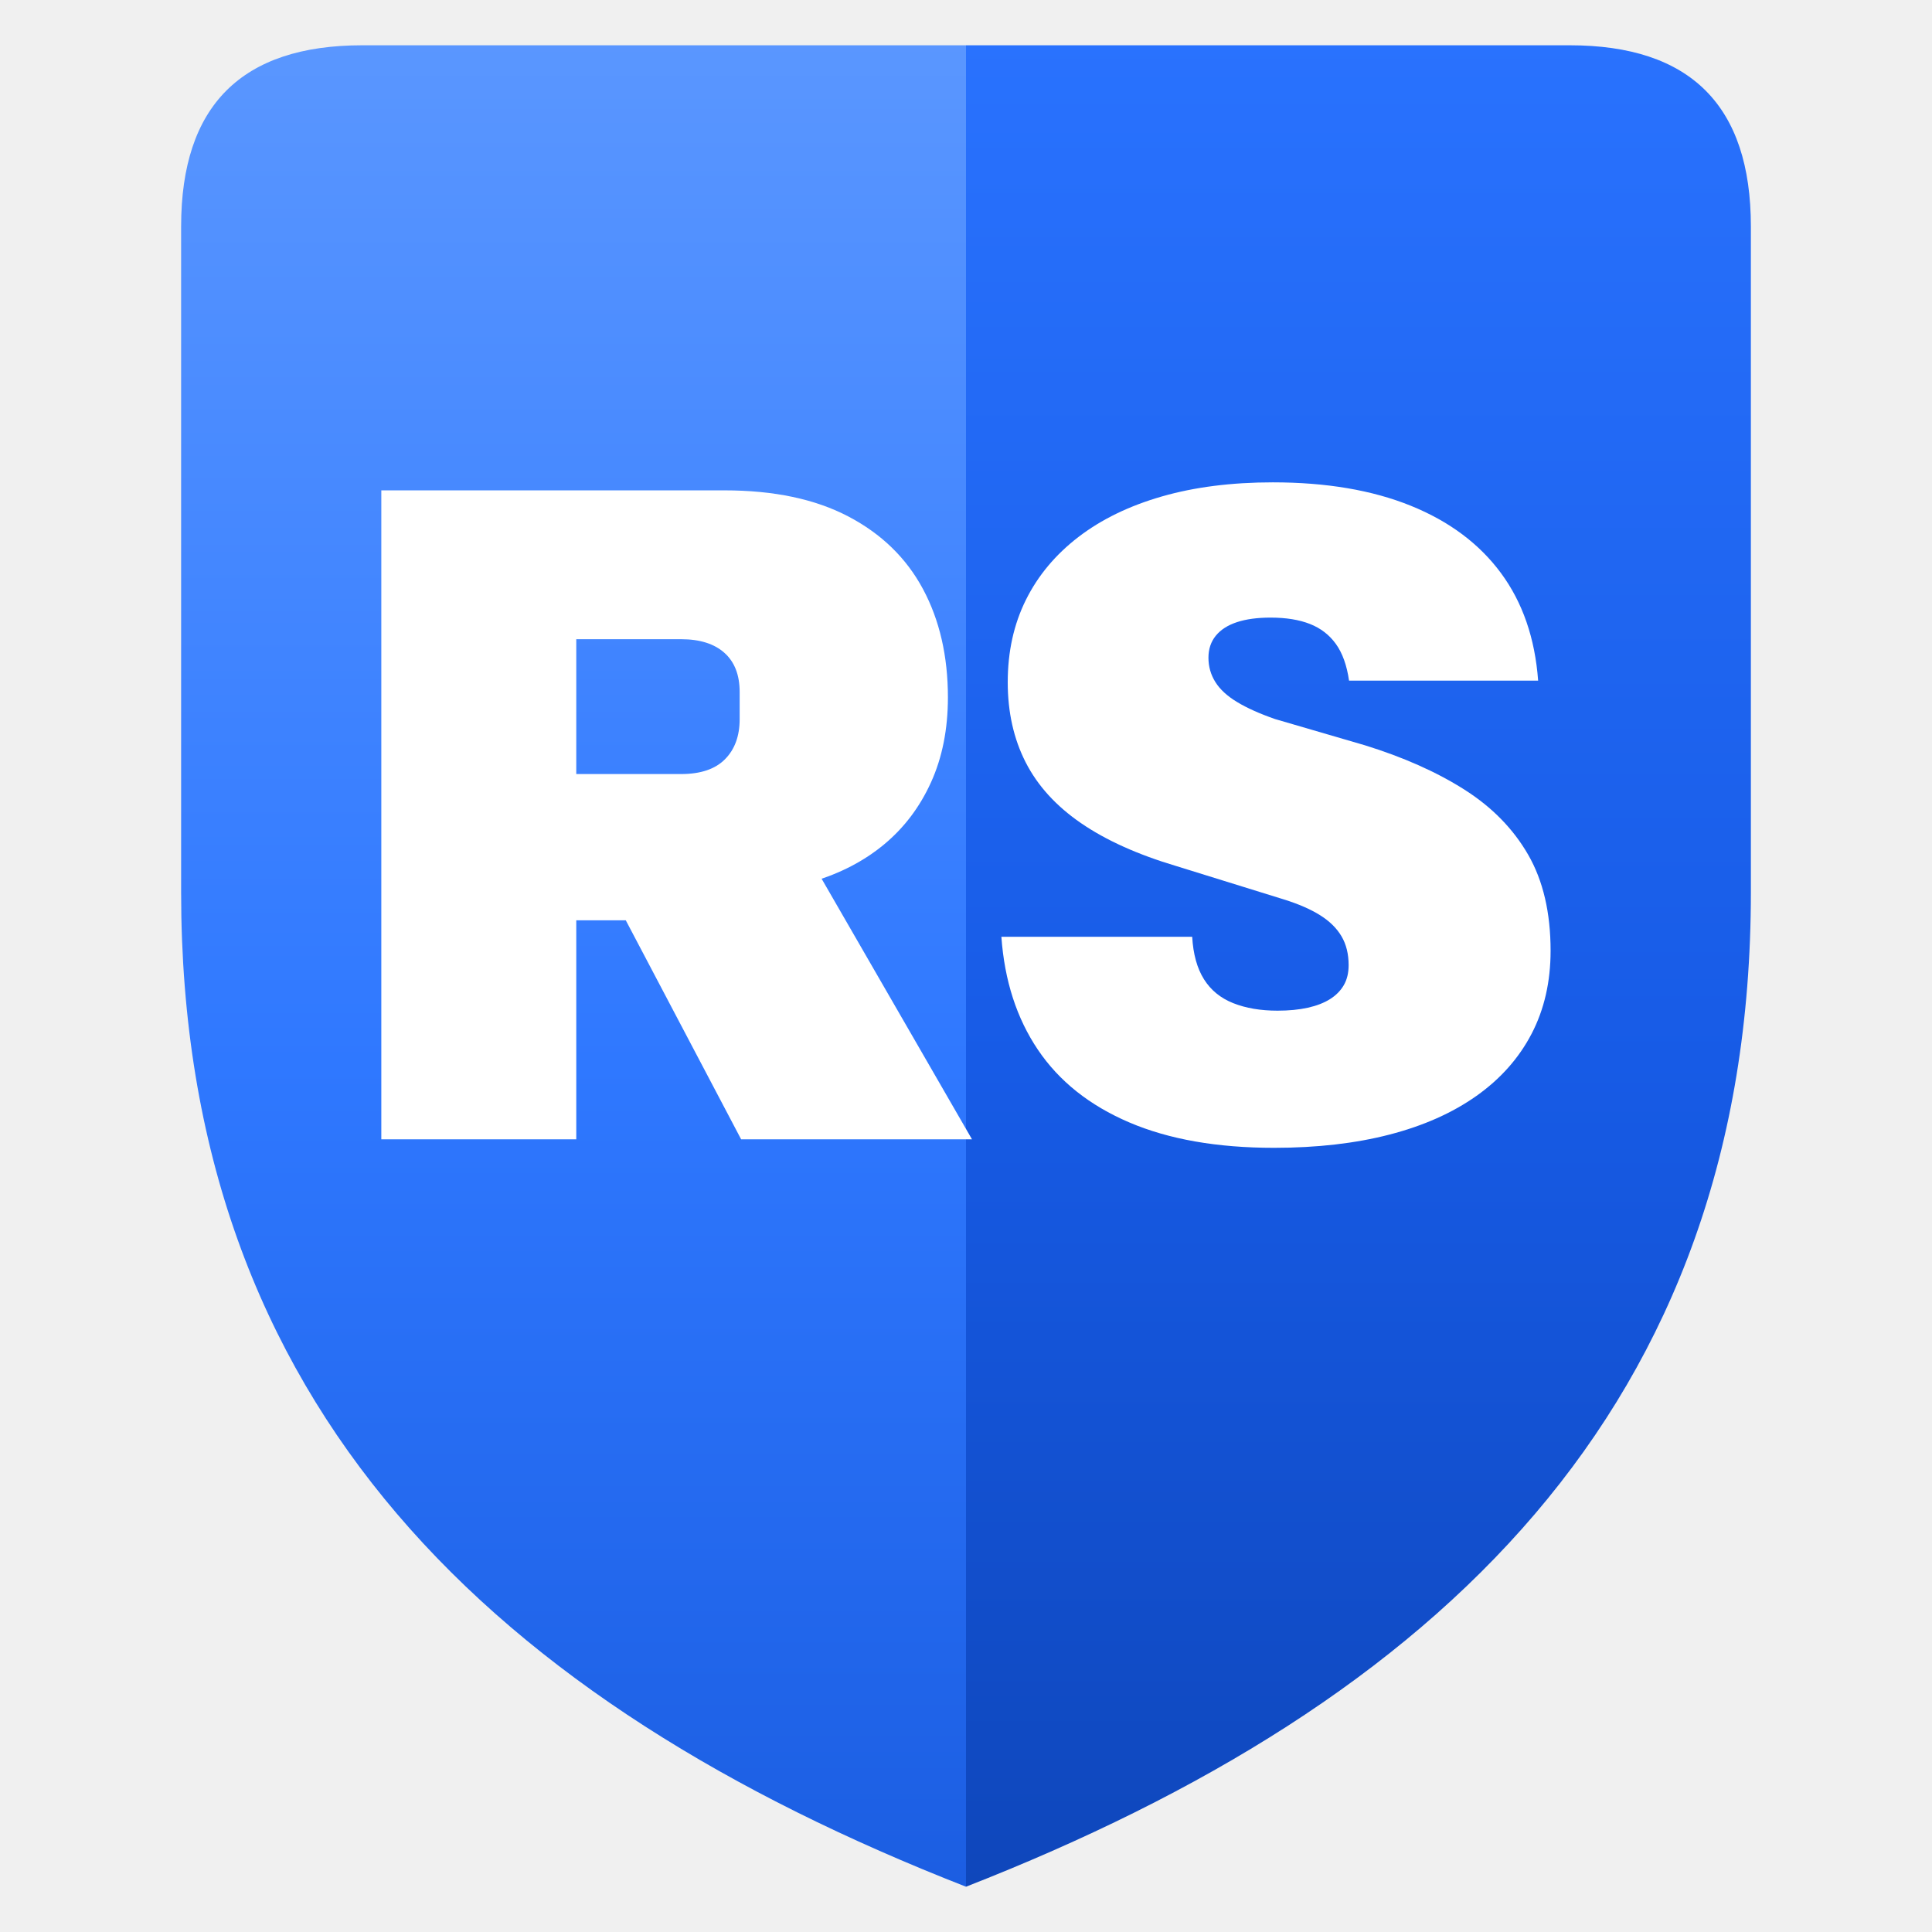
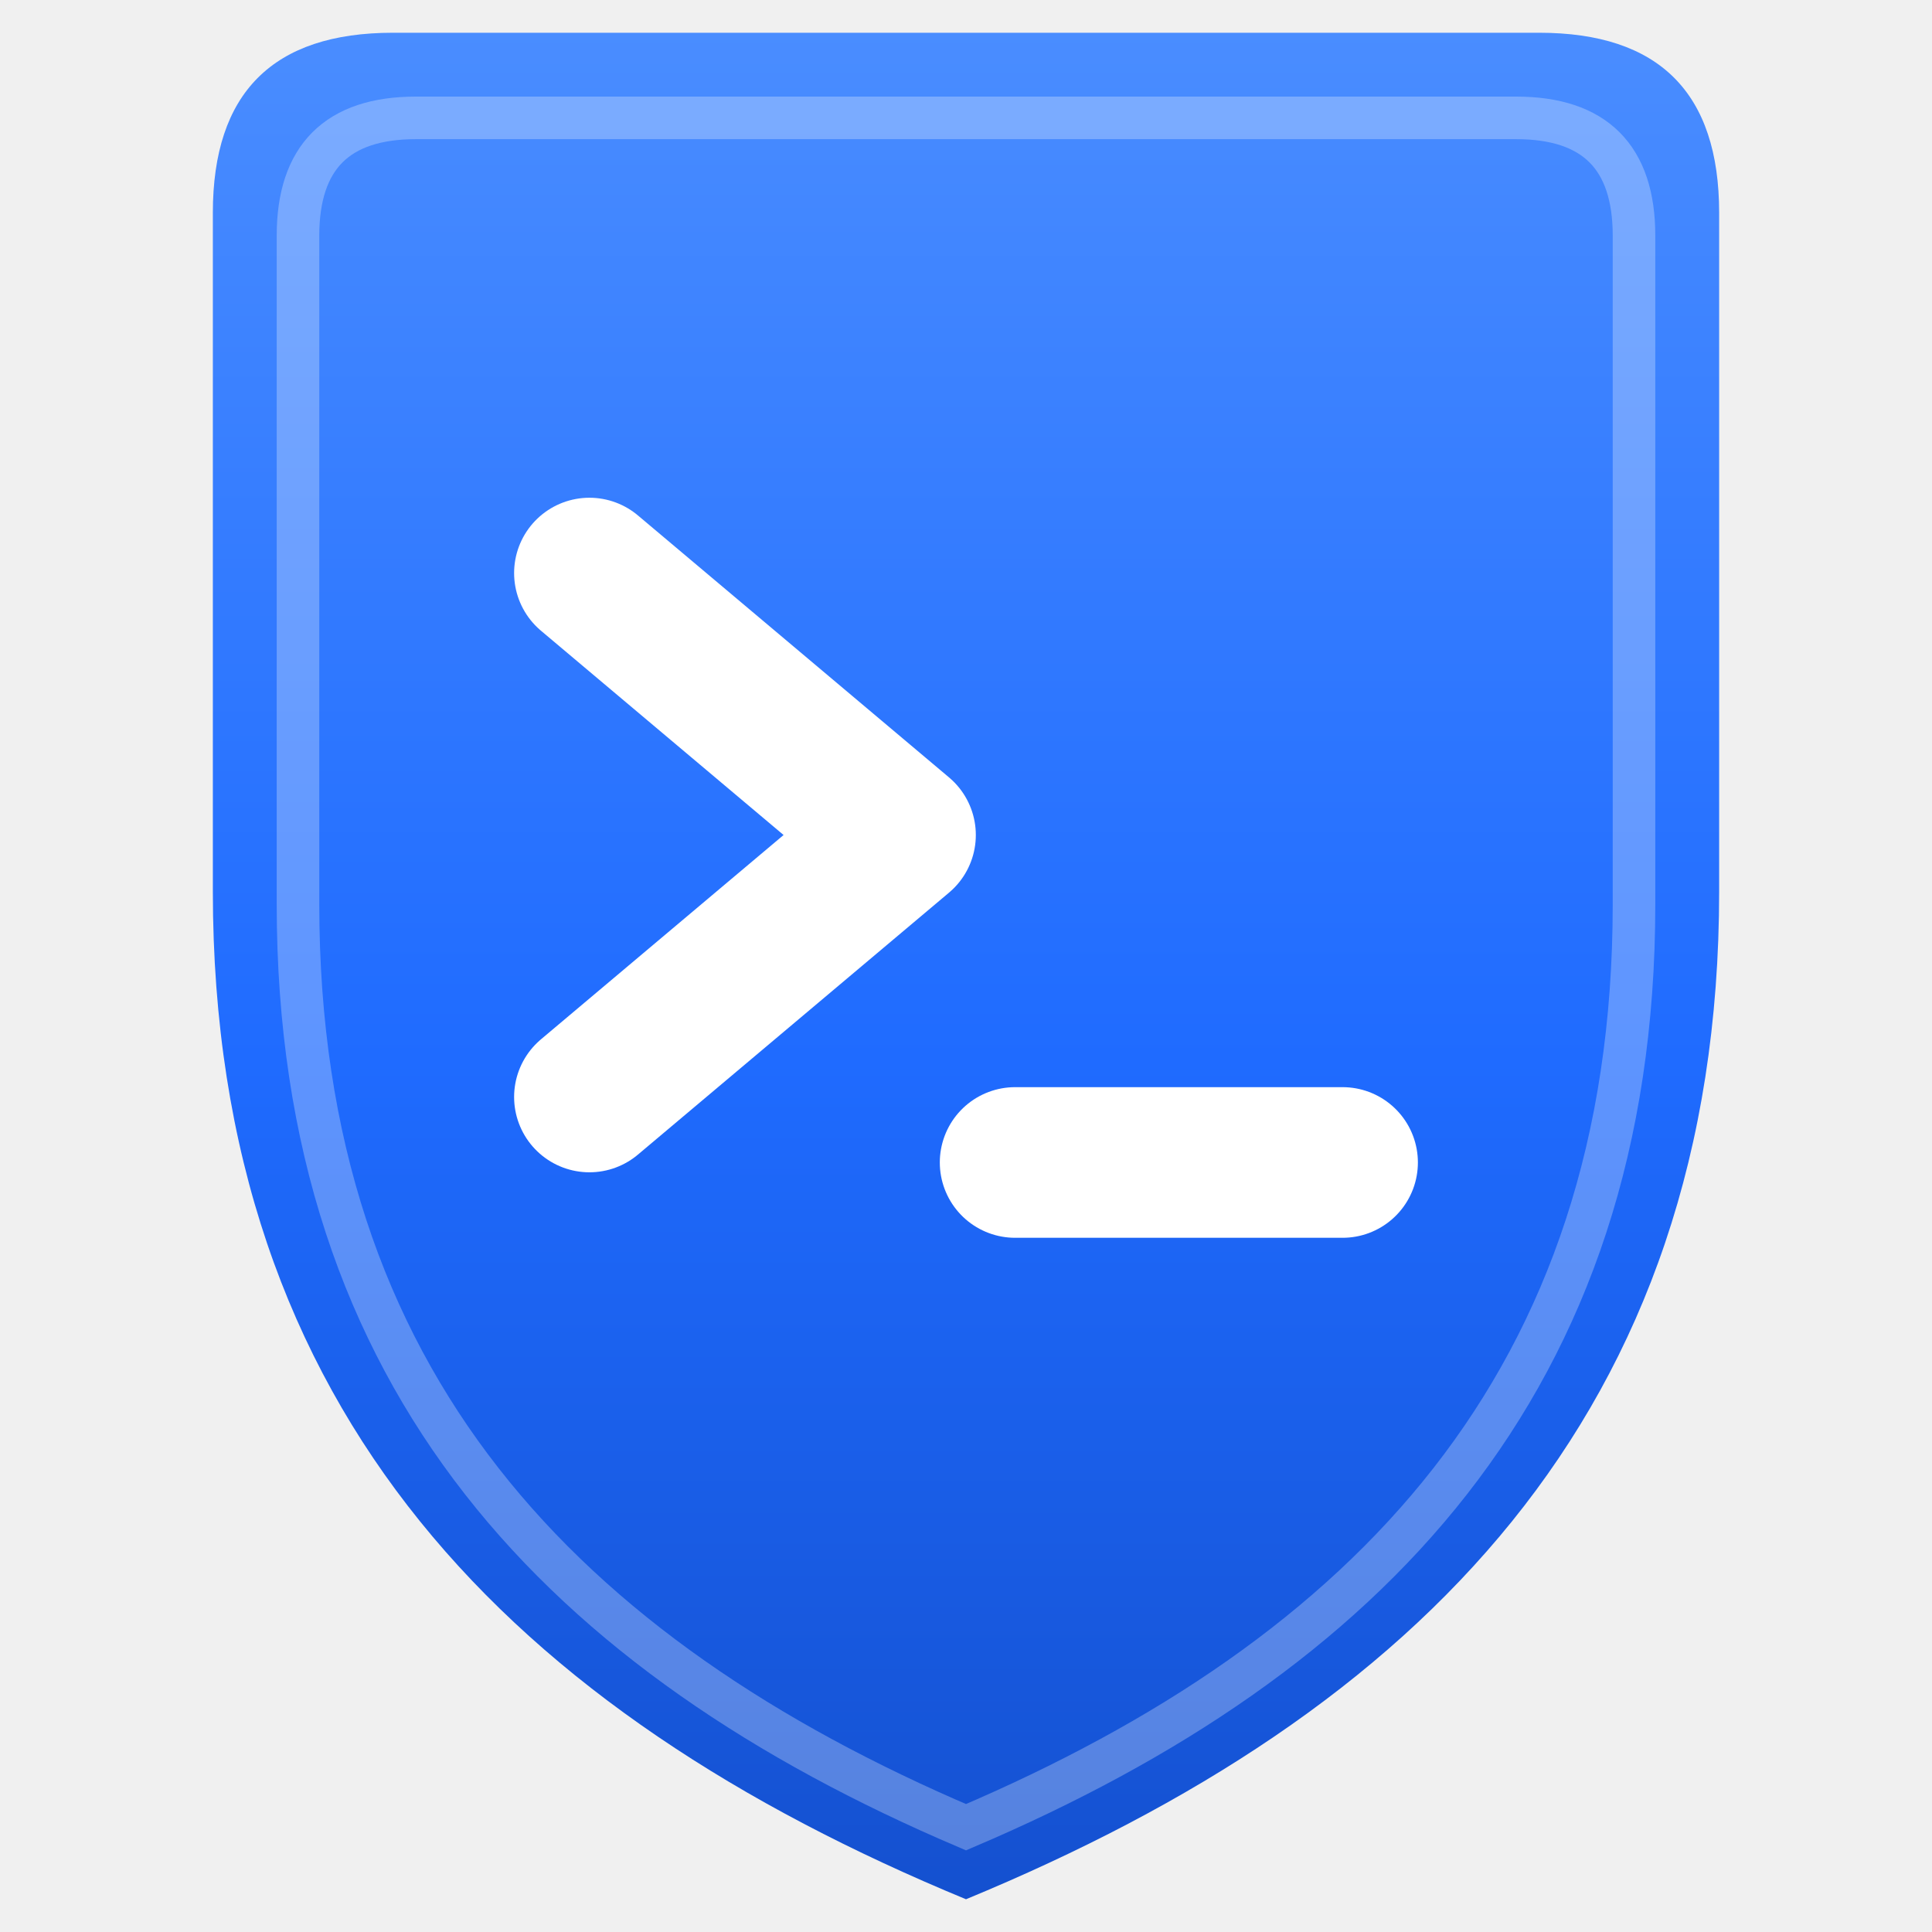
- <svg xmlns="http://www.w3.org/2000/svg" viewBox="0 0 64 64">
+ <svg xmlns="http://www.w3.org/2000/svg" viewBox="2.5 3 59 59">
  <defs>
-     <linearGradient id="fvl" x1="0" y1="0" x2="0" y2="1">
-       <stop offset="0" stop-color="#5C98FF" />
-       <stop offset=".55" stop-color="#2F78FF" />
-       <stop offset="1" stop-color="#1A5CE0" />
+     <linearGradient id="fvg" x1="0" y1="0" x2="0" y2="1">
+       <stop offset="0" stop-color="#4A8DFF" />
+       <stop offset=".55" stop-color="#1F6BFF" />
+       <stop offset="1" stop-color="#1450CF" />
    </linearGradient>
-     <linearGradient id="fvr" x1="0" y1="0" x2="0" y2="1">
-       <stop offset="0" stop-color="#2A73FF" />
-       <stop offset=".55" stop-color="#175BE6" />
-       <stop offset="1" stop-color="#0E45B8" />
-     </linearGradient>
-     <clipPath id="fvc">
-       <path d="M12.00 1.50H52.00Q58.00 1.50 58.00 7.50V29.56C58.00 46.64 47.60 56.40 32.00 62.50C16.40 56.40 6.00 46.64 6.00 29.56V7.50Q6.00 1.50 12.00 1.50Z" />
-     </clipPath>
  </defs>
-   <g clip-path="url(#fvc)">
-     <rect x="0" y="0" width="32.0" height="64" fill="url(#fvl)" />
-     <rect x="32.0" y="0" width="32.0" height="64" fill="url(#fvr)" />
-   </g>
-   <g fill="#fff">
-     <path transform="translate(11.328 37.742) scale(0.02949)" d="M44.2 0.0V-729.0H429.731Q512.864 -729.0 568.764 -699.7Q624.664 -670.4 652.664 -618.133Q680.663 -565.867 680.663 -496.467Q680.663 -442.867 661.697 -401.067Q642.73 -359.267 608.897 -331.234Q575.064 -303.2 528.464 -289.467L525.798 -291.8L530.331 -307.4L707.73 0.0H448.398L318.799 -246.067H247.199V-410.333H380.998Q413.798 -410.333 430.264 -426.967Q446.731 -443.6 446.731 -471.933V-502.467Q446.731 -531.267 429.564 -546.534Q412.398 -561.8 380.998 -561.8H263.199V0.0Z" />
-     <path transform="translate(11.033 37.742) scale(0.02949)" d="M1057.065 9.533Q961.132 9.533 894.333 -19.033Q827.533 -47.6 791.766 -100.633Q756 -153.667 750.733 -227.533H965.066Q966.733 -198.267 978.266 -179.867Q989.799 -161.467 1011.099 -153Q1032.399 -144.533 1060.865 -144.533Q1080.131 -144.533 1094.931 -147.833Q1109.731 -151.133 1119.831 -157.466Q1129.931 -163.8 1135.364 -173.166Q1140.798 -182.533 1140.798 -195.666Q1140.798 -214.466 1132.798 -228.066Q1124.798 -241.667 1108.831 -251.7Q1092.864 -261.733 1068.331 -269.4L947.132 -307Q882.199 -326.334 840.166 -355.201Q798.133 -384.067 778 -423.534Q757.866 -463 757.866 -513.467Q757.866 -564.867 778.233 -605.9Q798.6 -646.933 837.299 -676.633Q875.999 -706.333 931.066 -722.167Q986.132 -738.0 1055.598 -738.0Q1145.598 -738.0 1210.498 -711.767Q1275.397 -685.533 1311.897 -636.1Q1348.397 -586.667 1353.664 -515.267H1141.264Q1137.531 -541.067 1126.531 -556.4Q1115.531 -571.733 1097.398 -578.9Q1079.265 -586.067 1053.132 -586.067Q1030.865 -586.067 1015.365 -580.967Q999.866 -575.867 991.599 -565.734Q983.332 -555.6 983.332 -541Q983.332 -526.134 991.066 -513.734Q998.799 -501.333 1015.432 -491.267Q1032.066 -481.2 1058.066 -472.133L1158.998 -442.666Q1223.998 -422.533 1270.664 -392.966Q1317.331 -363.399 1342.497 -319.666Q1367.664 -275.933 1367.664 -211.866Q1367.664 -159.533 1346.297 -118.533Q1324.93 -77.533 1284.431 -48.833Q1243.931 -20.133 1186.531 -5.3Q1129.131 9.533 1057.065 9.533Z" />
-   </g>
+   <path d="M14.50 4.00H49.50Q55.00 4.00 55.00 9.50V30.22C55.00 46.18 45.80 55.30 32.00 61.00C18.20 55.30 9.00 46.18 9.00 30.22V9.50Q9.00 4.00 14.50 4.00Z" fill="url(#fvg)" />
+   <path d="M15.20 6.60H48.80Q52.40 6.60 52.40 10.20V30.61C52.40 45.23 44.24 53.58 32.00 58.80C19.76 53.58 11.60 45.23 11.60 30.61V10.20Q11.60 6.60 15.20 6.60Z" fill="none" stroke="#fff" stroke-opacity=".28" stroke-width="1.3" />
+   <path d="M20.5 20.5 30 28.5l-9.5 8" fill="none" stroke="#fff" stroke-width="4.6" stroke-linecap="round" stroke-linejoin="round" />
+   <path d="M33.5 38.5h10" fill="none" stroke="#fff" stroke-width="4.6" stroke-linecap="round" />
</svg>
